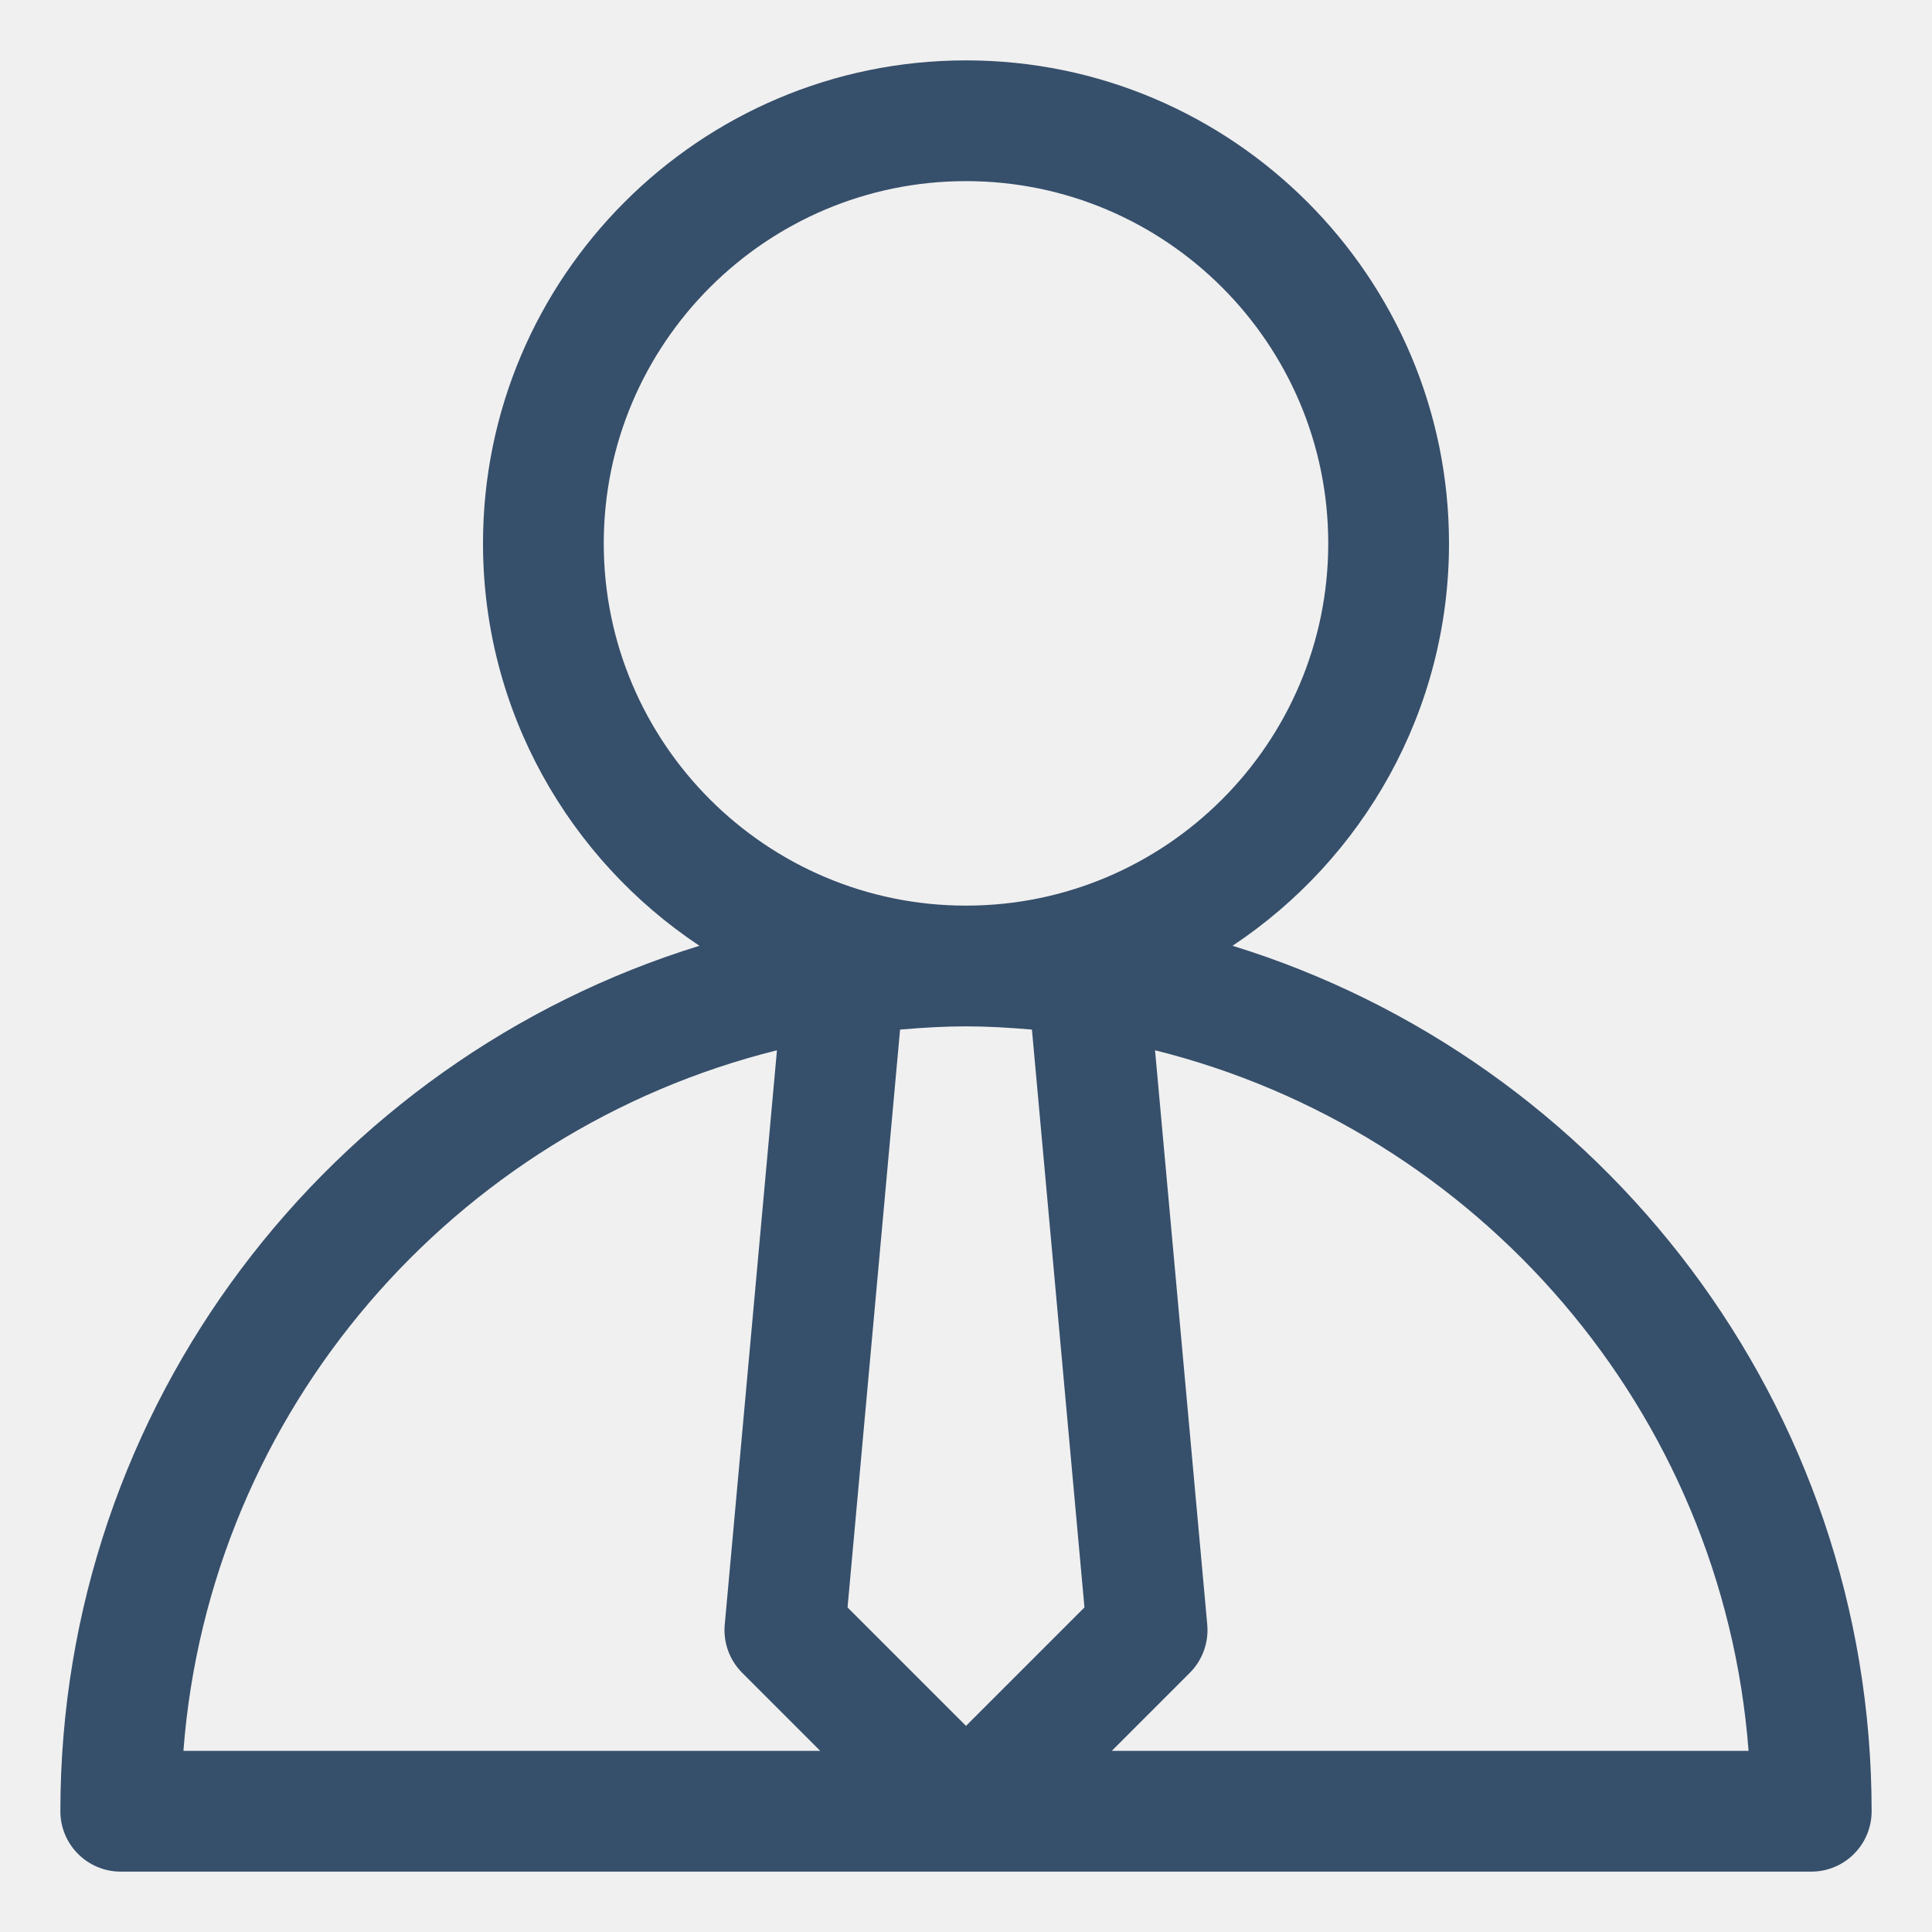
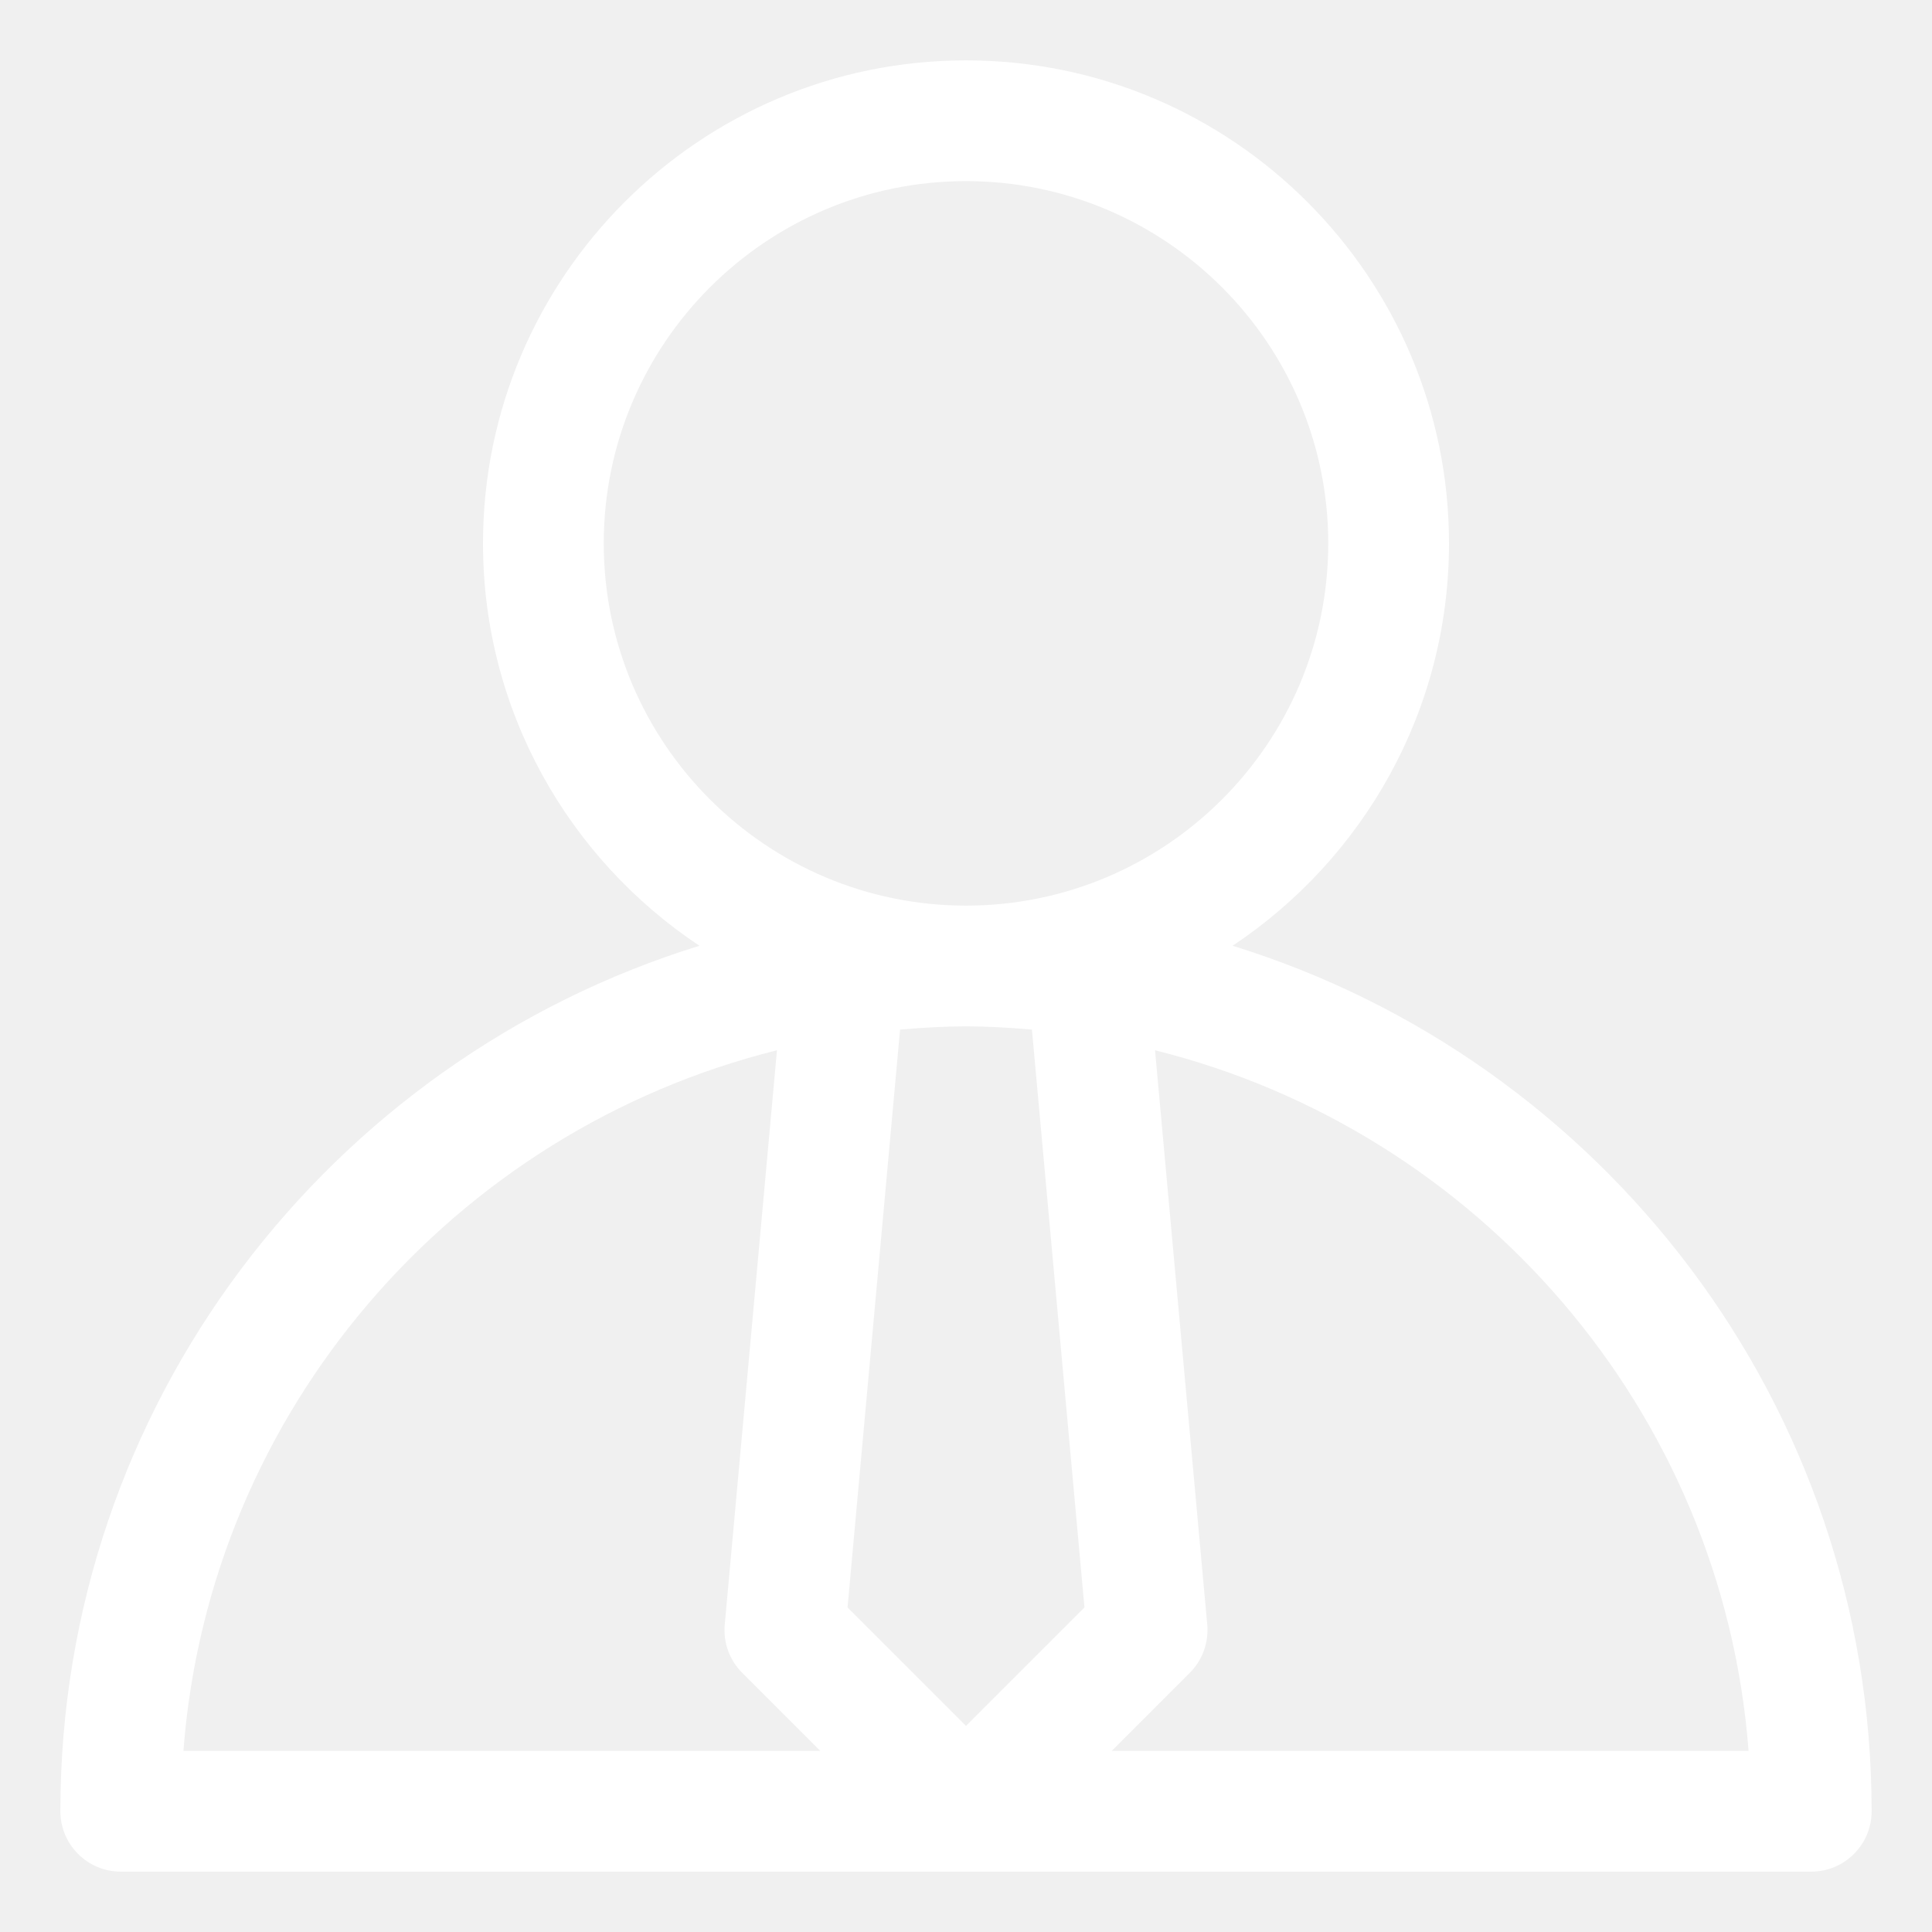
<svg xmlns="http://www.w3.org/2000/svg" width="32px" height="32px" viewBox="0 0 32 32" version="1.1">
  <g id="businessman" stroke="none" stroke-width="1" fill="none" fill-rule="evenodd">
    <g id="1-Line/Business-&amp;-Finance/businessman">
      <g id="Page-1">
        <polygon id="Fill-1" points="0 32 32 32 32 0 0 0" />
-         <path d="M18.414,29 L19.707,27.707 C19.917,27.497 20.022,27.205 19.996,26.91 L19.131,17.396 C24.476,18.726 28.53,23.358 28.962,29 L18.414,29 Z M16,28.586 L14.038,26.624 L14.908,17.053 C15.747,16.982 16.252,16.982 17.092,17.053 L17.962,26.624 L16,28.586 Z M3.038,29 C3.469,23.358 7.523,18.726 12.869,17.396 L12.004,26.91 C11.977,27.205 12.083,27.497 12.293,27.707 L13.586,29 L3.038,29 Z M10,9 C10,5.691 12.691,3 16,3 C19.309,3 22,5.691 22,9 C22,12.309 19.309,15 16,15 C12.691,15 10,12.309 10,9 L10,9 Z M20.415,15.665 C22.573,14.23 24,11.78 24,9 C24,4.589 20.411,1 16,1 C11.589,1 8,4.589 8,9 C8,11.78 9.427,14.231 11.585,15.665 C5.462,17.555 1,23.265 1,30 C1,30.552 1.448,31 2,31 L30,31 C30.553,31 31,30.552 31,30 C31,23.265 26.538,17.555 20.415,15.665 L20.415,15.665 Z" id="Fill-2" fill="#364F6B" />
+         <path d="M18.414,29 L19.707,27.707 C19.917,27.497 20.022,27.205 19.996,26.91 L19.131,17.396 C24.476,18.726 28.53,23.358 28.962,29 L18.414,29 Z M16,28.586 L14.038,26.624 L14.908,17.053 C15.747,16.982 16.252,16.982 17.092,17.053 L17.962,26.624 L16,28.586 Z M3.038,29 C3.469,23.358 7.523,18.726 12.869,17.396 L12.004,26.91 C11.977,27.205 12.083,27.497 12.293,27.707 L13.586,29 L3.038,29 Z M10,9 C10,5.691 12.691,3 16,3 C19.309,3 22,5.691 22,9 C22,12.309 19.309,15 16,15 C12.691,15 10,12.309 10,9 L10,9 Z M20.415,15.665 C22.573,14.23 24,11.78 24,9 C24,4.589 20.411,1 16,1 C11.589,1 8,4.589 8,9 C8,11.78 9.427,14.231 11.585,15.665 C5.462,17.555 1,23.265 1,30 C1,30.552 1.448,31 2,31 L30,31 C30.553,31 31,30.552 31,30 C31,23.265 26.538,17.555 20.415,15.665 L20.415,15.665 Z" id="Fill-2" fill="#FFFFFF" />
      </g>
    </g>
  </g>
</svg>
